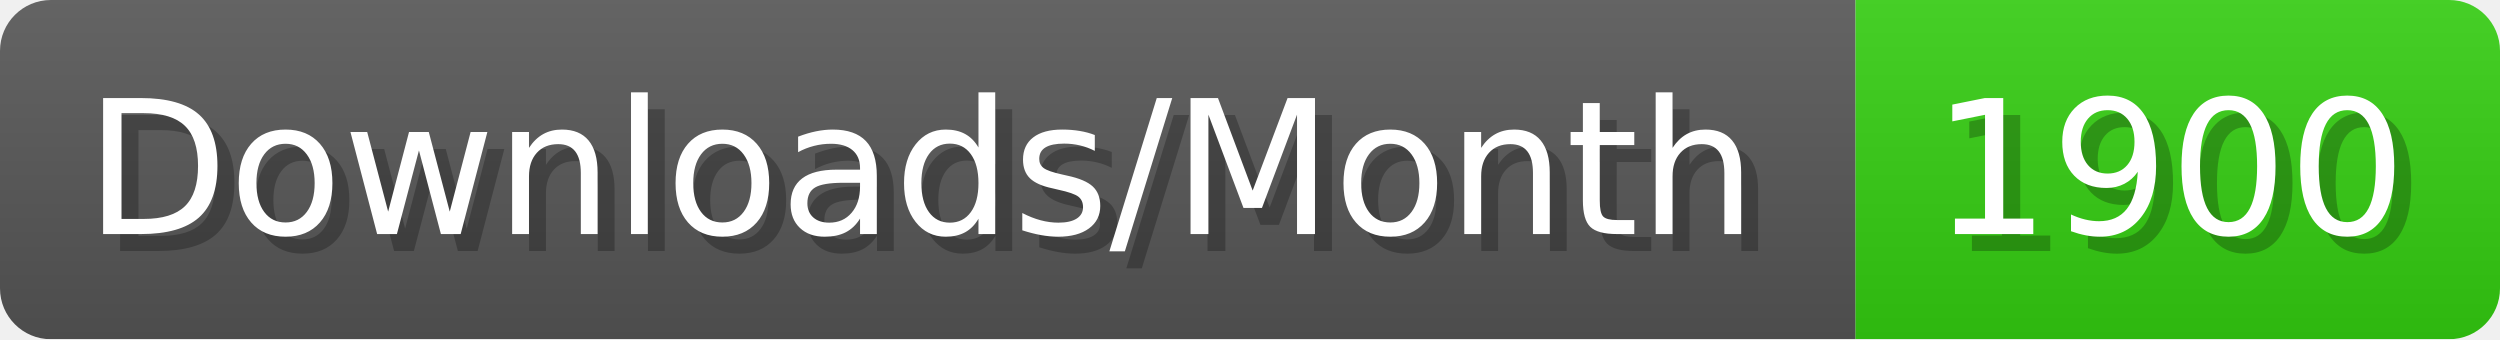
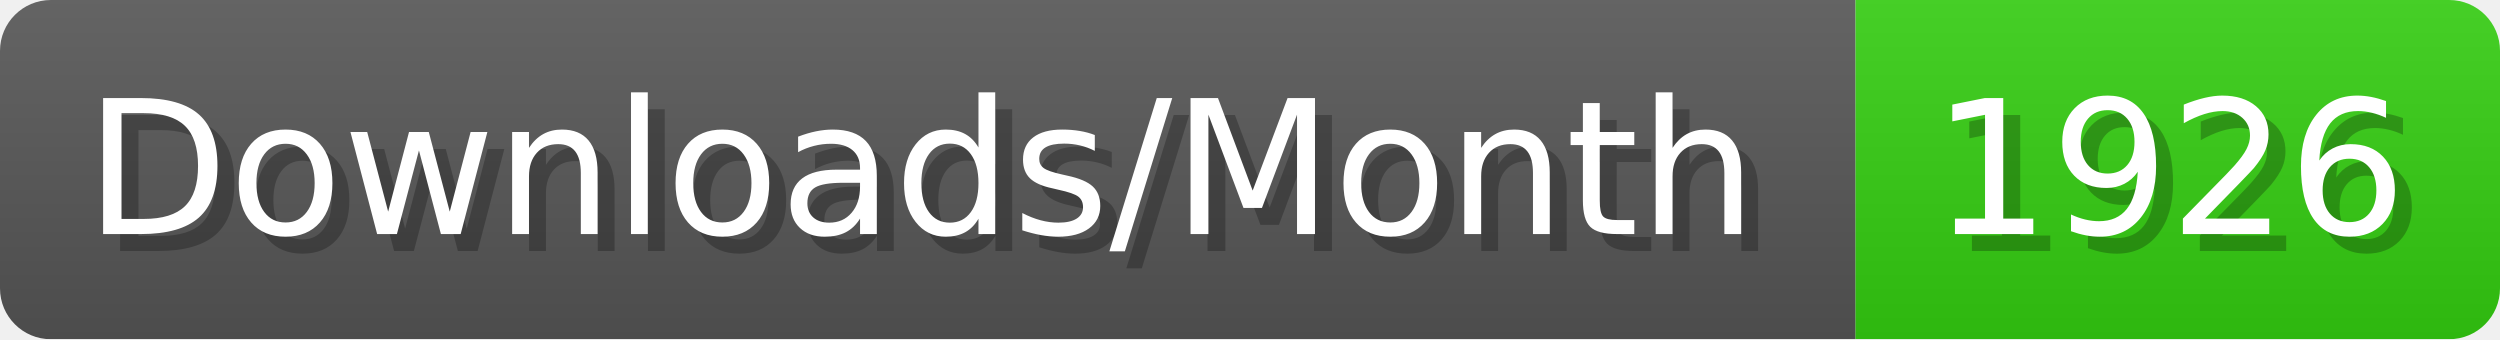
- <svg xmlns="http://www.w3.org/2000/svg" width="147.4" height="20" viewBox="0 0 1474 200" role="img" aria-label="Downloads/Month: 1900">
+ <svg xmlns="http://www.w3.org/2000/svg" width="147.4" height="20" viewBox="0 0 1474 200" role="img" aria-label="Downloads/Month: 1926">
  <linearGradient id="YlXUI" x2="0" y2="100%">
    <stop offset="0" stop-opacity=".1" stop-color="#EEE" />
    <stop offset="1" stop-opacity=".1" />
  </linearGradient>
  <mask id="JHhop">
    <rect width="1474" height="200" rx="30" fill="#FFF" />
  </mask>
  <g mask="url(#JHhop)">
    <rect width="1094" height="200" fill="#555" />
    <rect width="380" height="200" fill="#3C1" x="1094" />
    <rect width="1474" height="200" fill="url(#YlXUI)" />
  </g>
  <g aria-hidden="true" fill="#fff" text-anchor="start" font-family="Verdana,DejaVu Sans,sans-serif" font-size="110">
    <text x="60" y="148" textLength="994" fill="#000" opacity="0.25">Downloads/Month</text>
    <text x="50" y="138" textLength="994">Downloads/Month</text>
-     <text x="1149" y="148" textLength="280" fill="#000" opacity="0.25">1900</text>
-     <text x="1139" y="138" textLength="280">1900</text>
+     <text x="1149" y="148" textLength="280" fill="#000" opacity="0.25">1926</text>
+     <text x="1139" y="138" textLength="280">1926</text>
  </g>
</svg>
